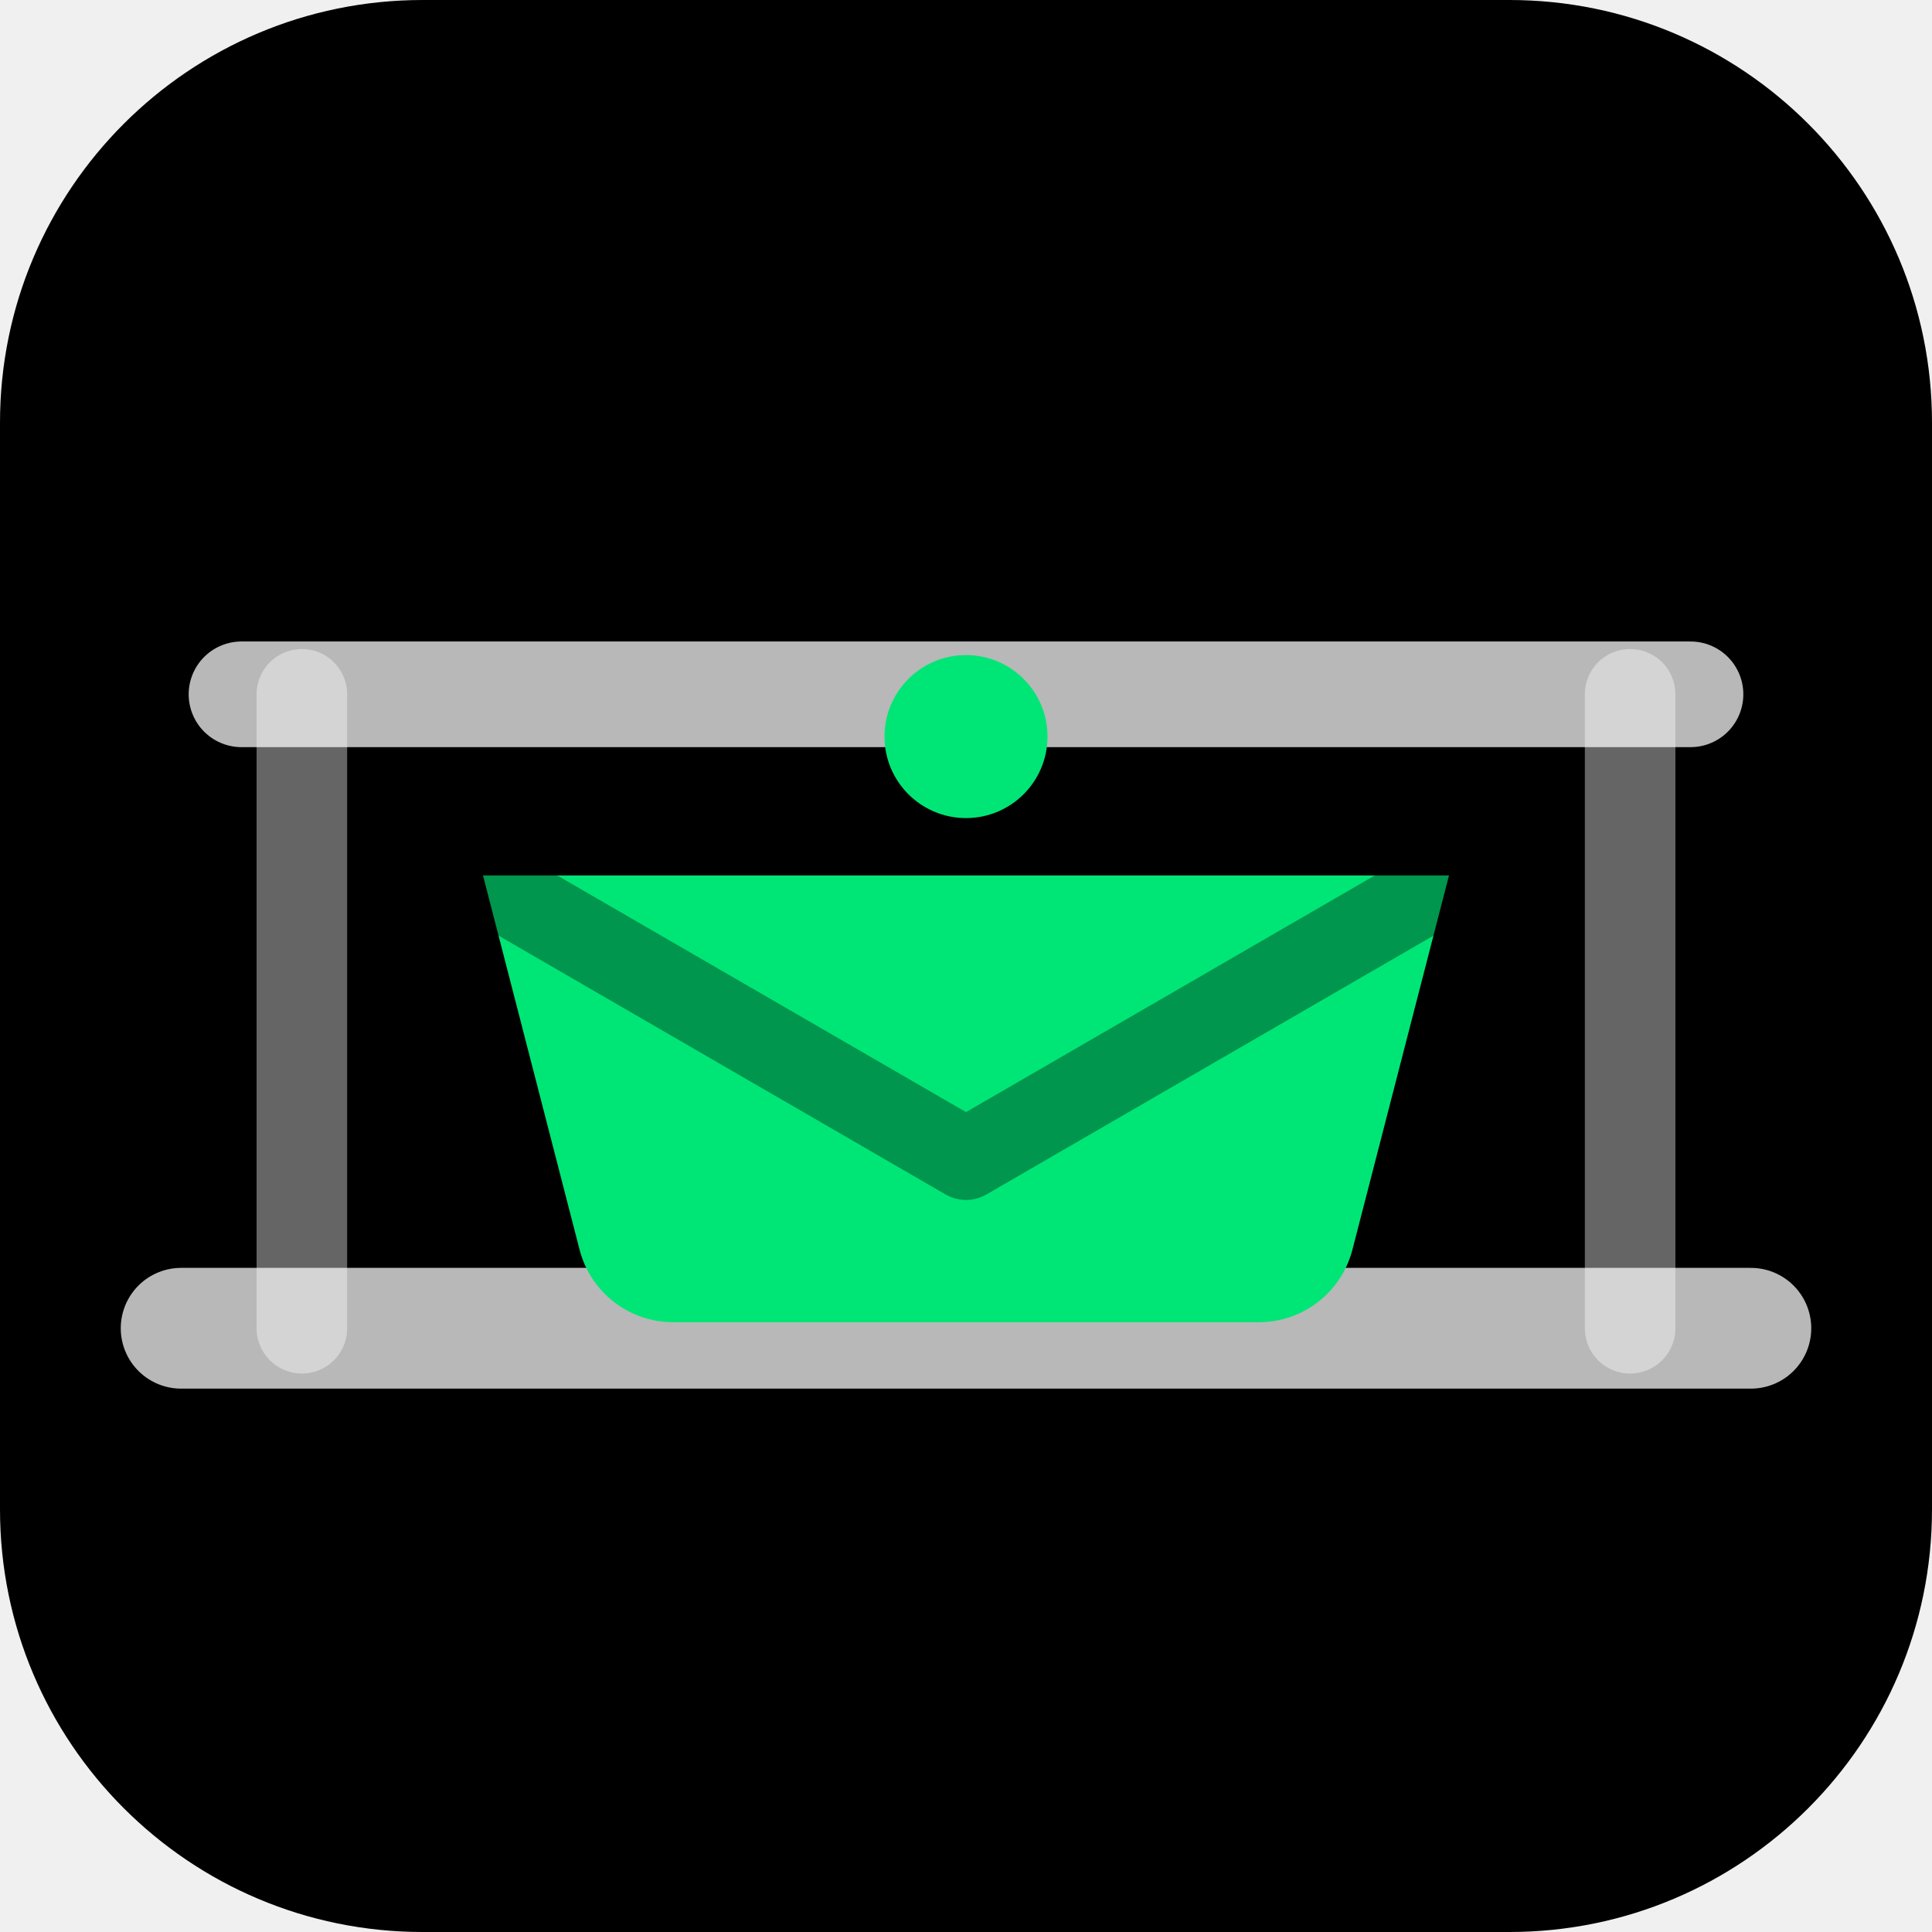
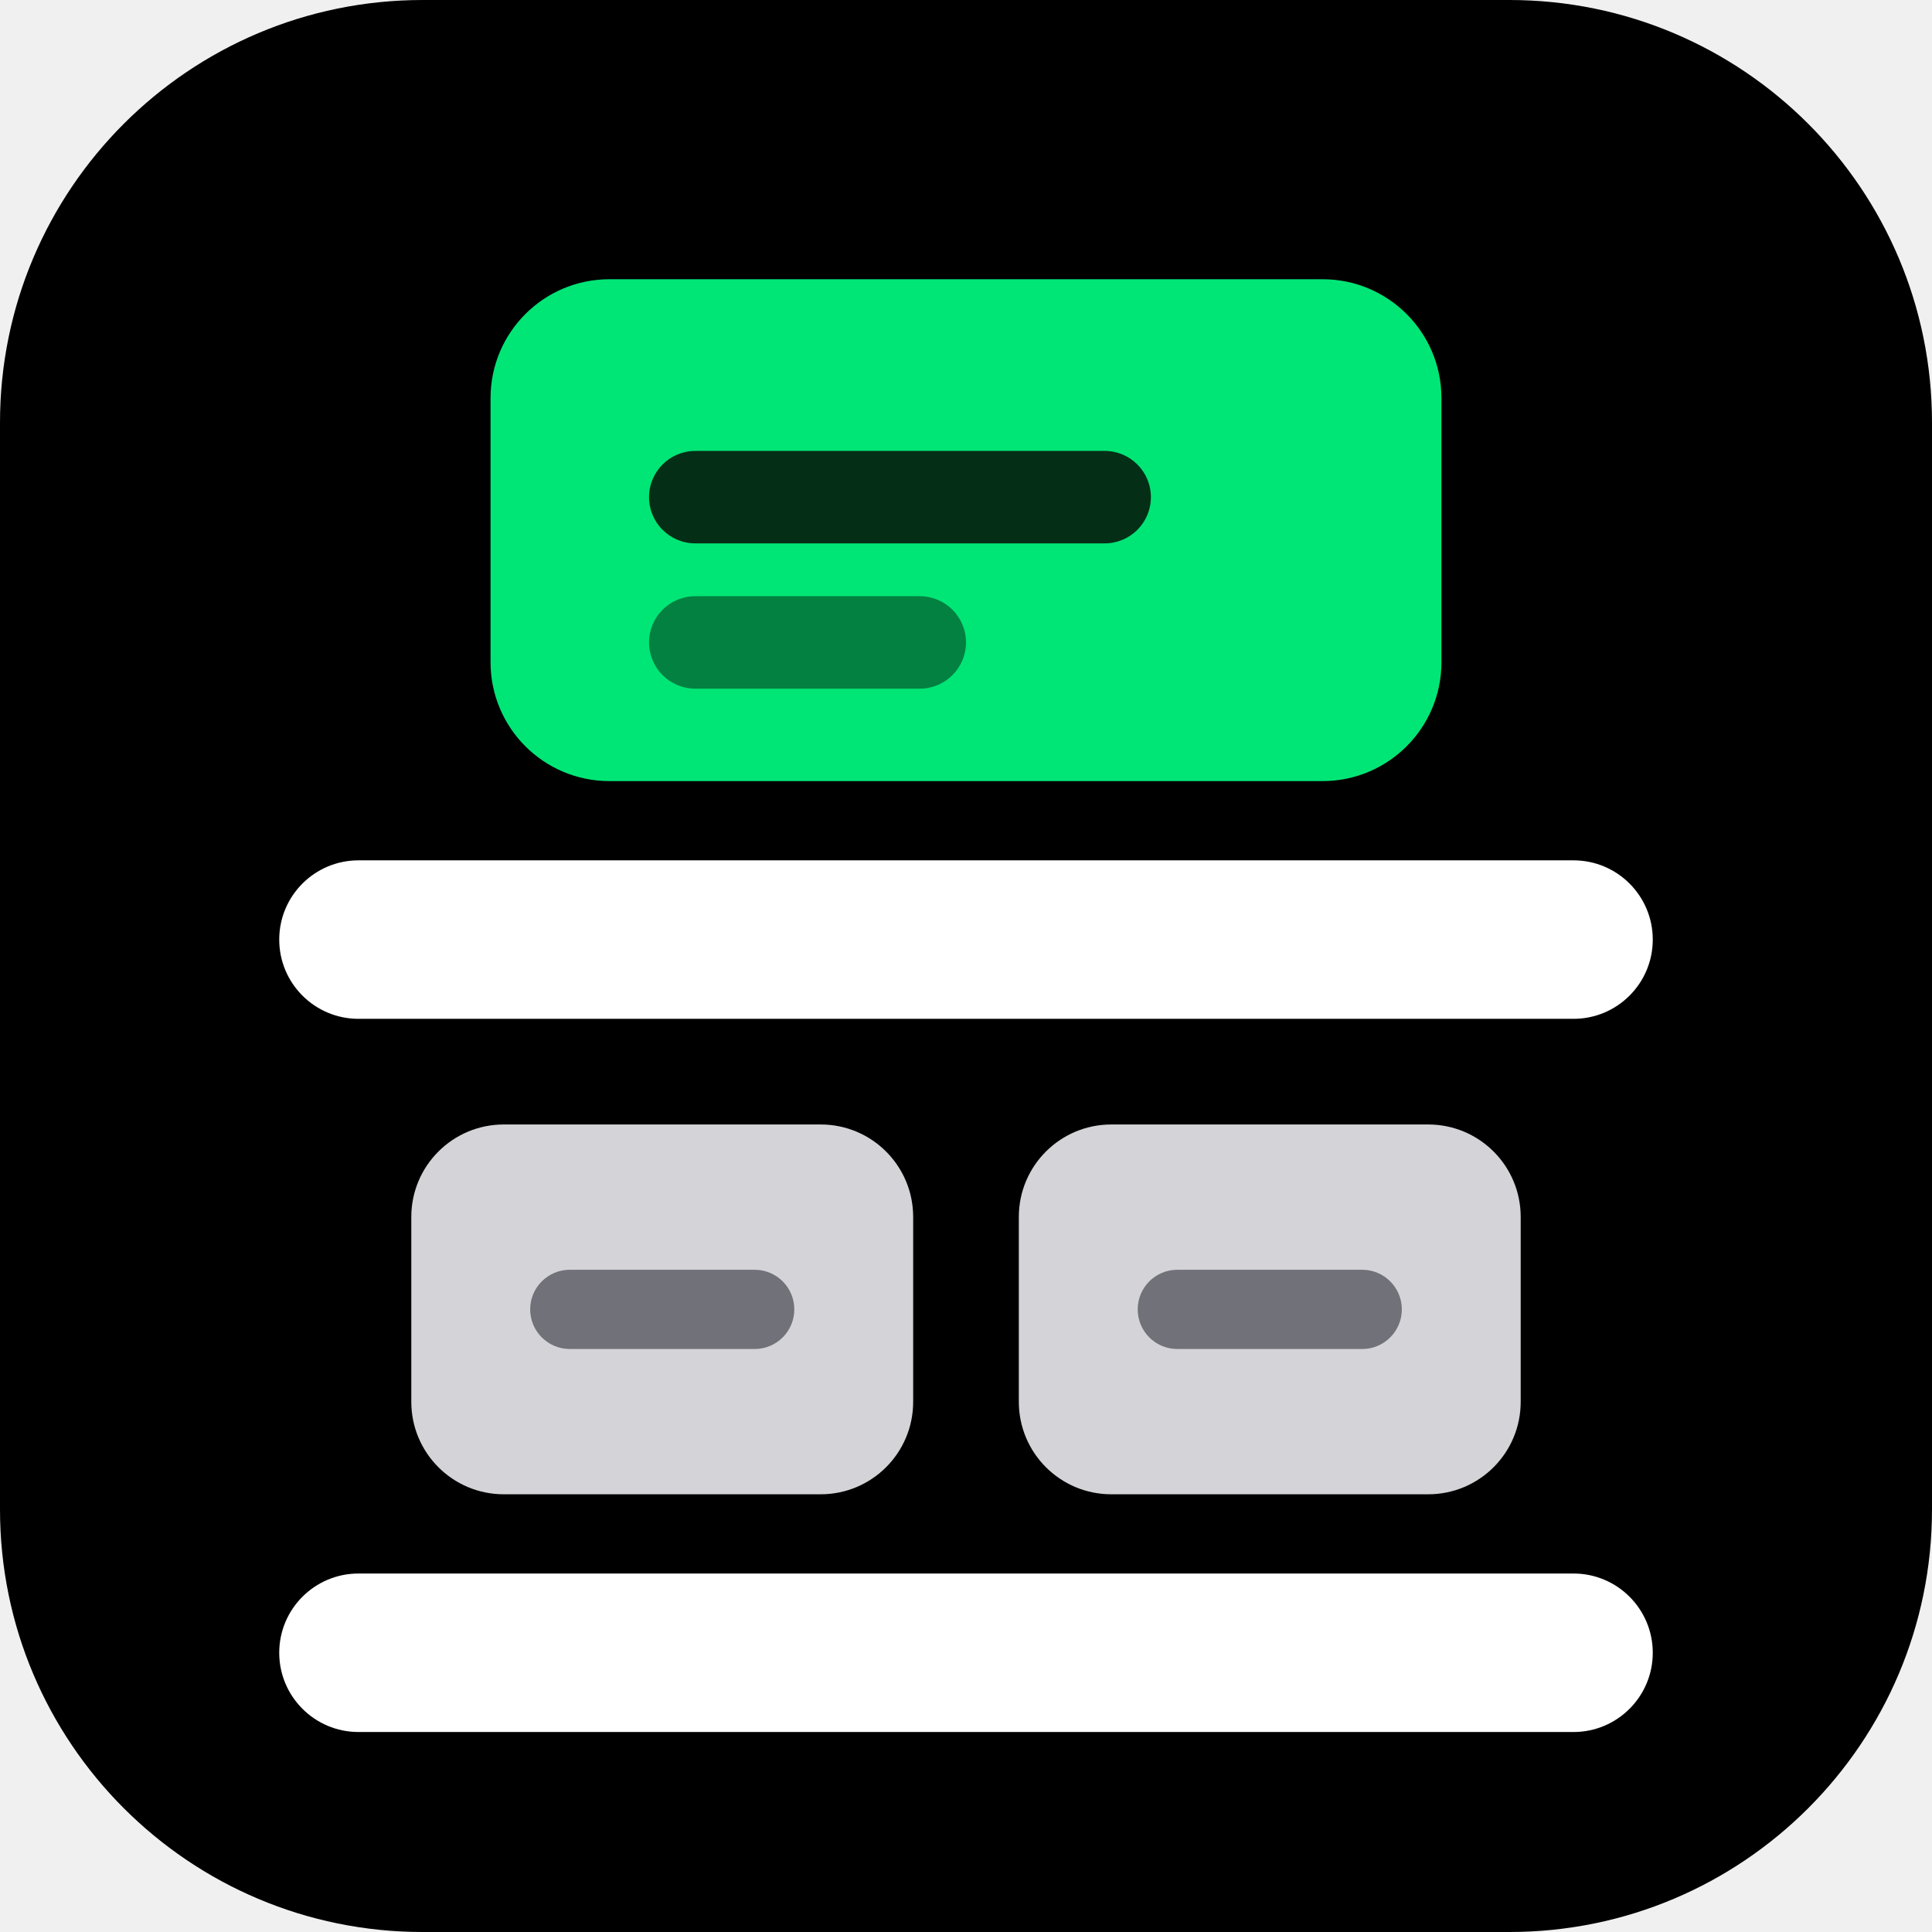
<svg xmlns="http://www.w3.org/2000/svg" viewBox="0 0 32 32" fill="none">
  <rect width="32" height="32" rx="7" fill="#000000" />
-   <path d="M4 11.5h24" stroke="rgba(255,255,255,0.72)" stroke-width="1.75" stroke-linecap="round" />
-   <path d="M3 22h26" stroke="rgba(255,255,255,0.72)" stroke-width="2" stroke-linecap="round" />
-   <path d="M5 11.5V22M27 11.5V22" stroke="rgba(255,255,255,0.72)" stroke-width="1.5" stroke-linecap="round" opacity="0.55" />
-   <path d="M8 14.5h16l-1.6 6.2a1.6 1.6 0 0 1-1.55 1.2H11.15a1.6 1.6 0 0 1-1.55-1.2L8 14.5Z" fill="#00e676" />
-   <path d="M8.4 14.8 16 19.2l7.6-4.4" stroke="#000" stroke-width="1.35" stroke-linecap="round" stroke-linejoin="round" opacity="0.35" />
-   <circle cx="16" cy="12.2" r="1.35" fill="#00e676" />
+   <g transform="translate(2 2) scale(0.875)">
+     <rect x="7" y="3" width="18" height="9.5" rx="2.25" fill="#00e676" />
+     <rect x="10" y="6.25" width="9.5" height="1.75" rx="0.875" fill="#052e16" />
+     <rect x="10" y="9" width="6" height="1.75" rx="0.875" fill="#052e16" opacity="0.55" />
+     <rect x="3" y="14" width="26" height="3" rx="1.5" fill="#ffffff" />
+     <rect x="5.5" y="19" width="9.5" height="7" rx="1.75" fill="#d4d4d8" />
+     <rect x="7.75" y="21.75" width="5" height="1.5" rx="0.75" fill="#71717a" />
+     <rect x="17" y="19" width="9.5" height="7" rx="1.75" fill="#d4d4d8" />
+     <rect x="19.25" y="21.75" width="5" height="1.5" rx="0.75" fill="#71717a" />
+     <rect x="3" y="27.5" width="26" height="3" rx="1.5" fill="#ffffff" />
+   </g>
</svg>
